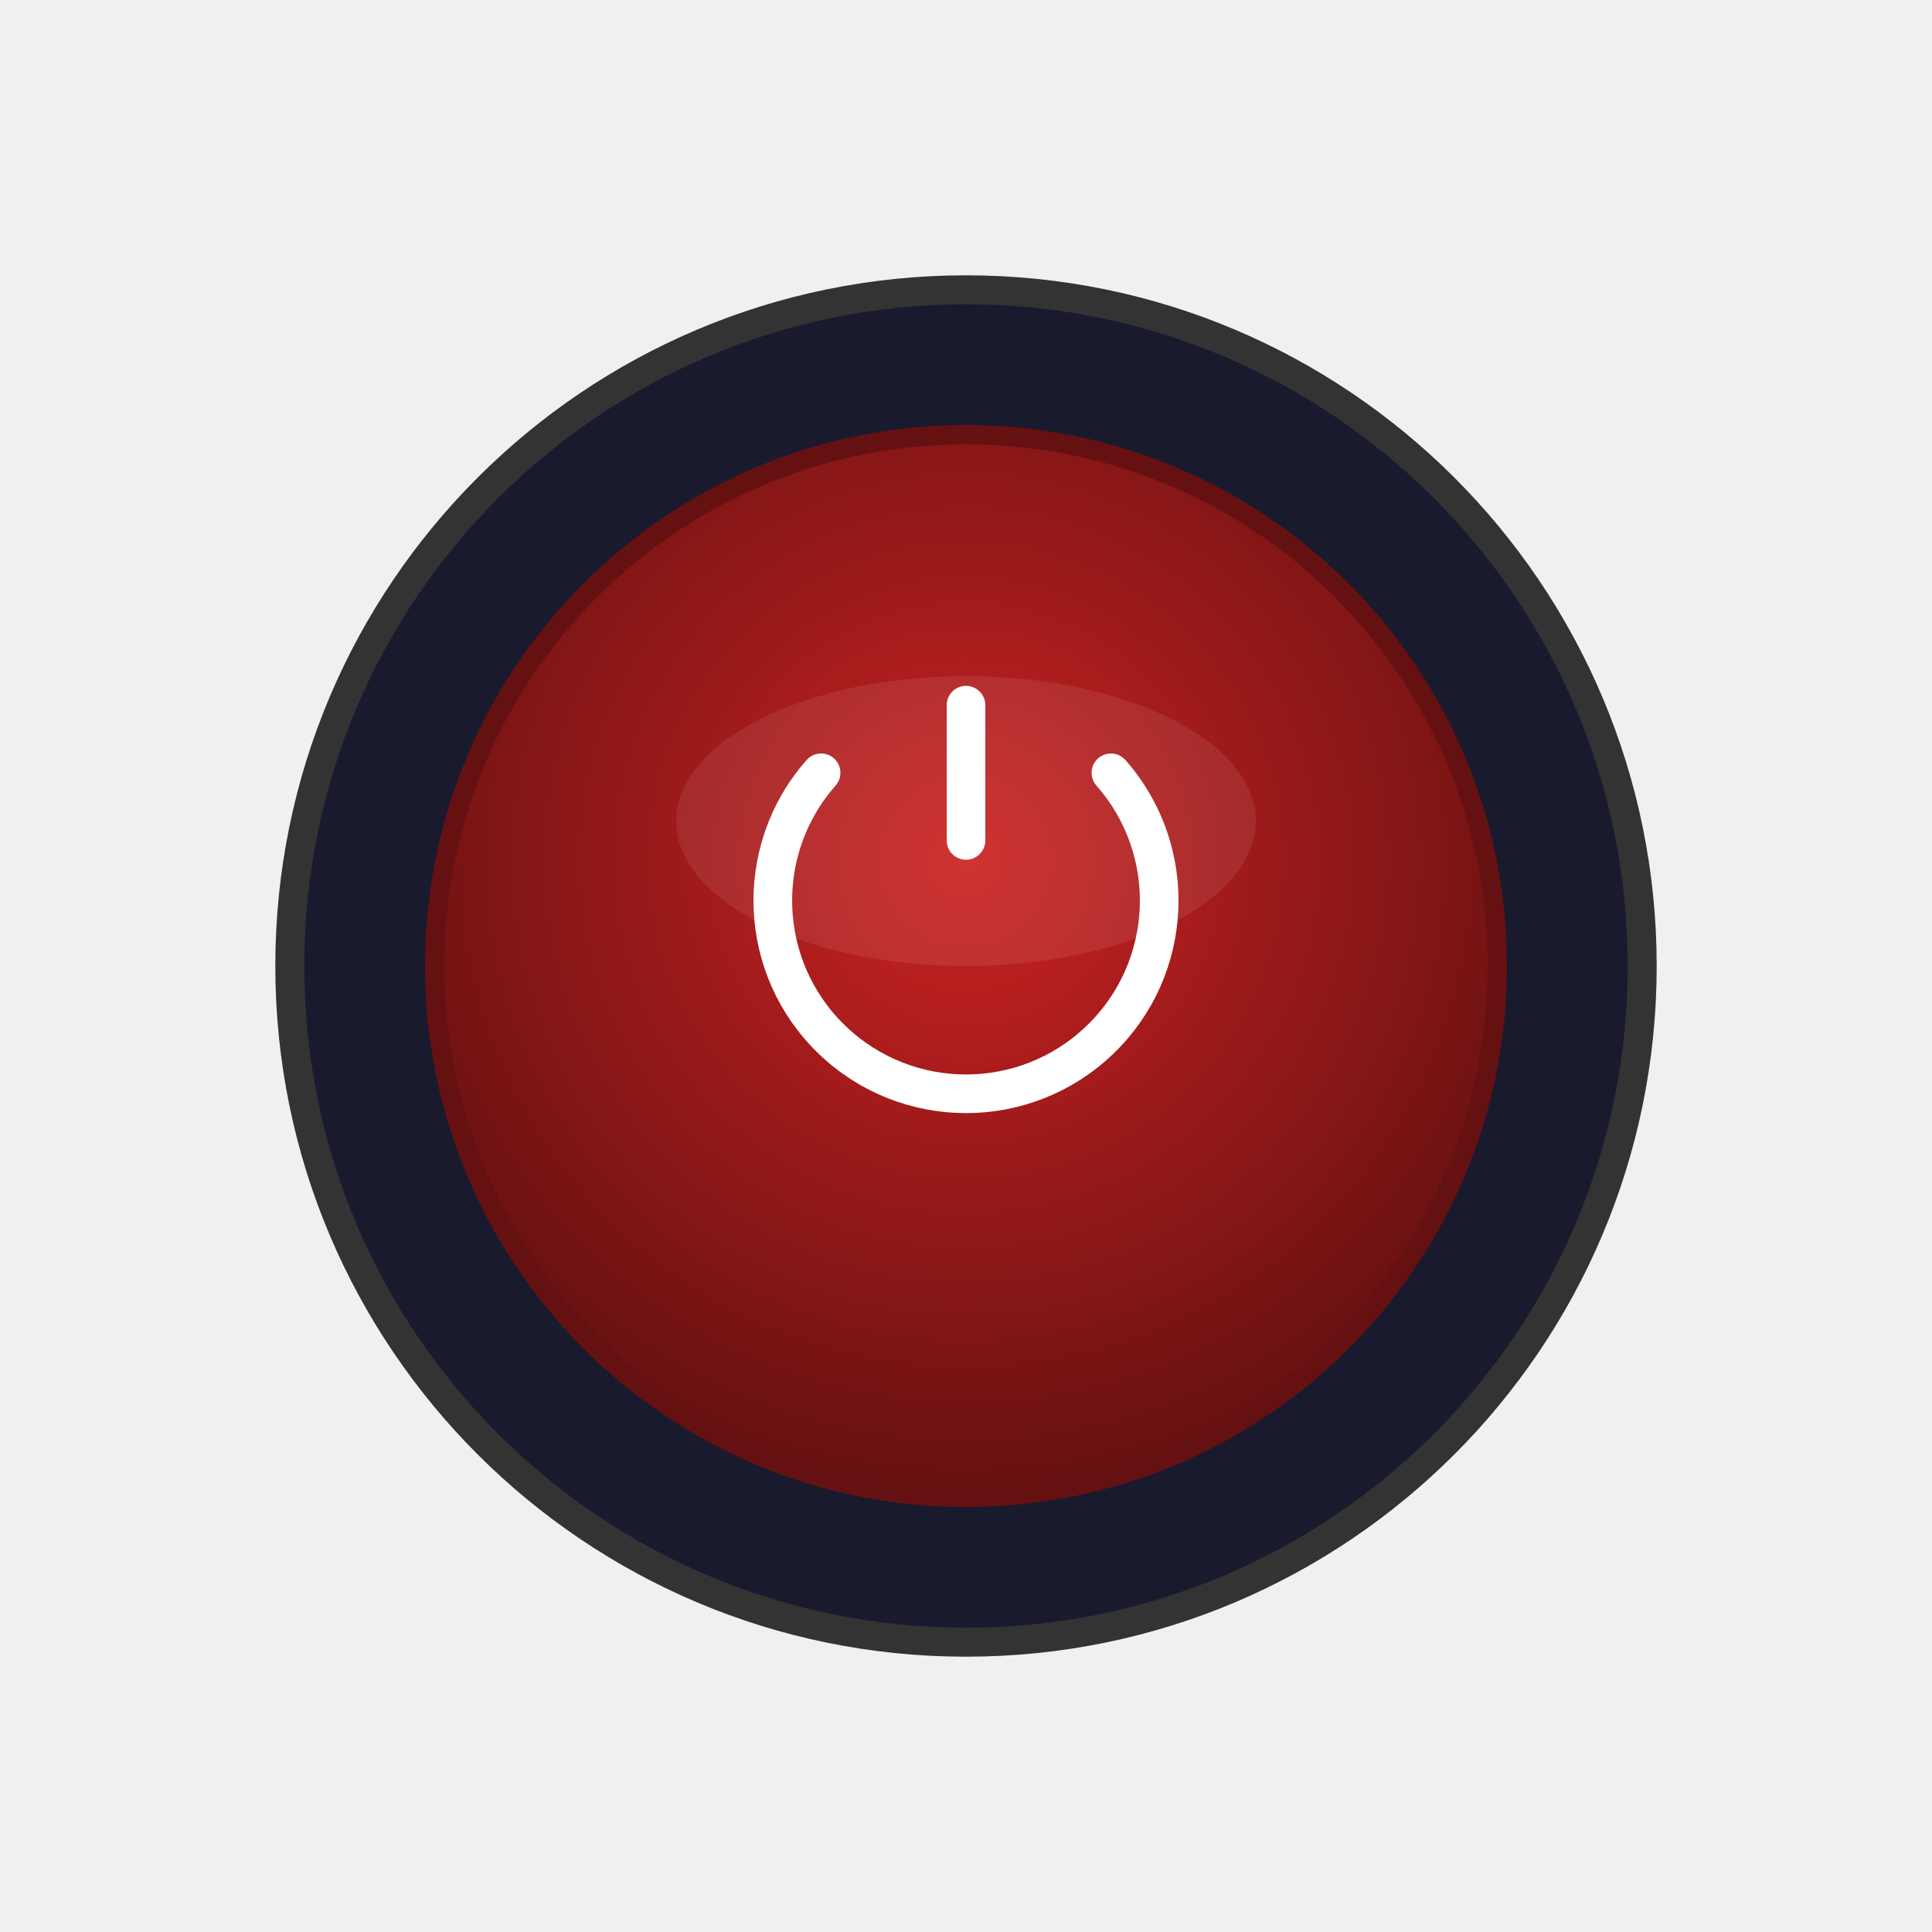
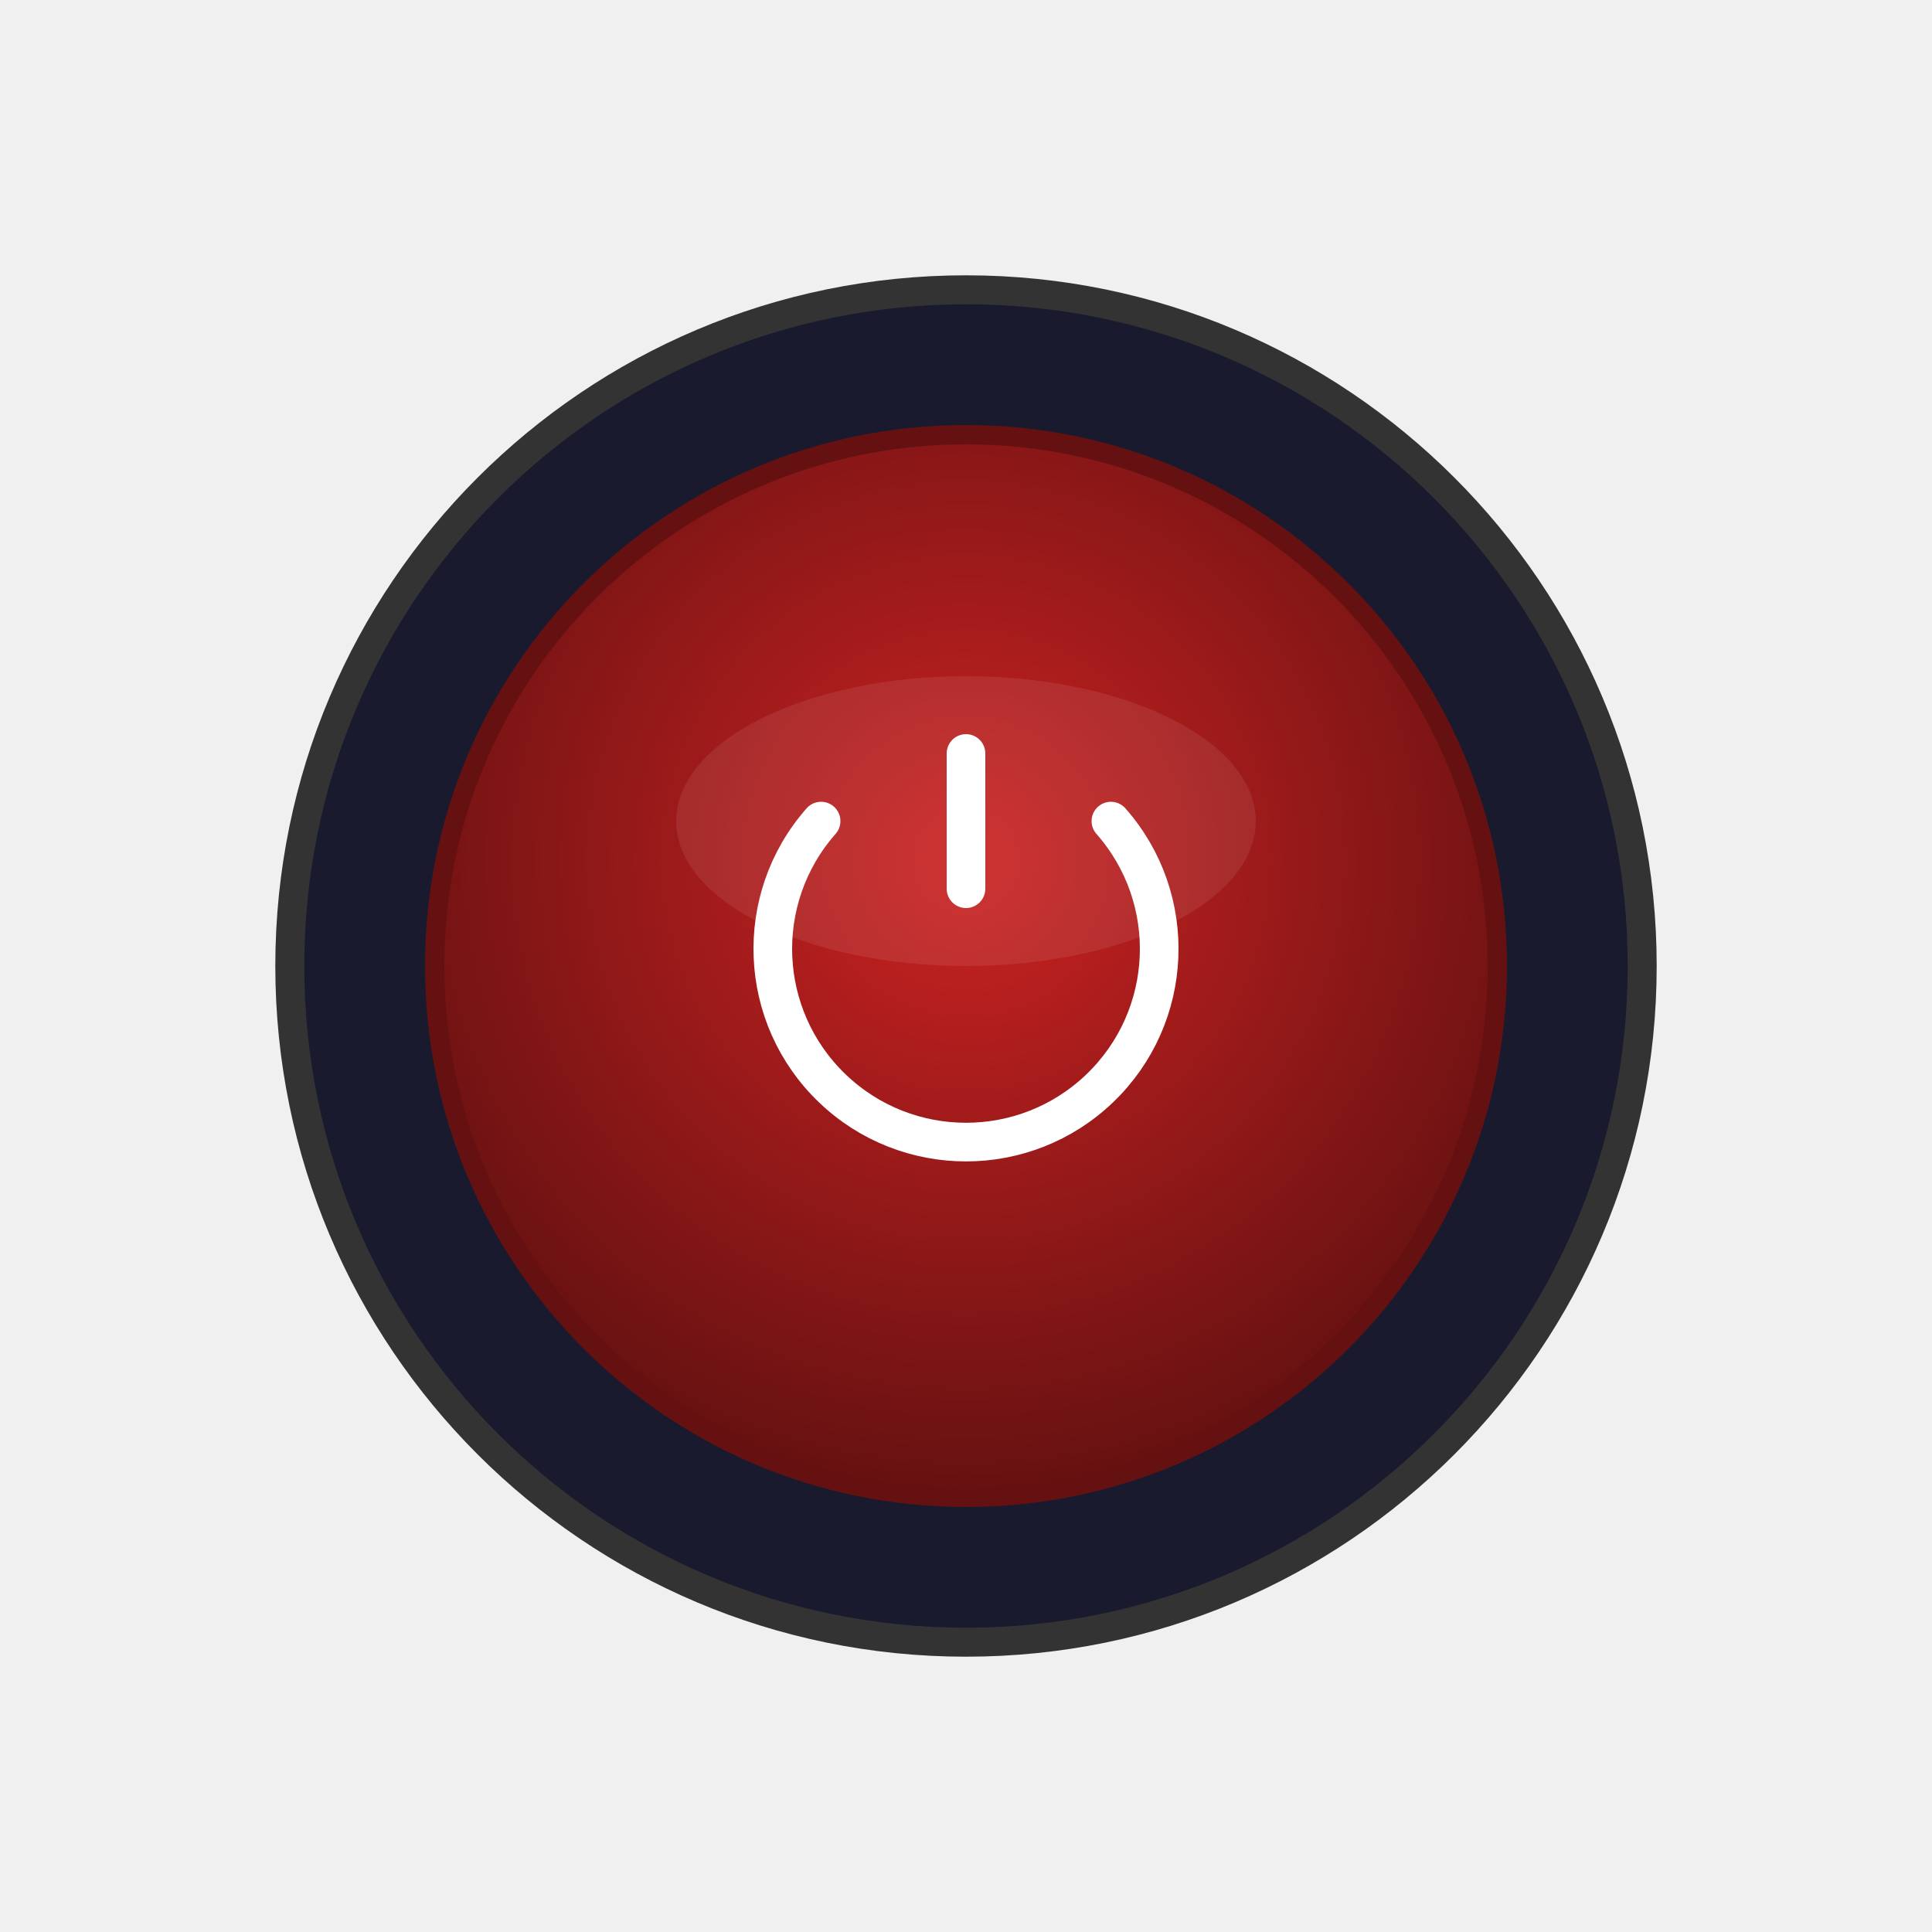
<svg xmlns="http://www.w3.org/2000/svg" viewBox="0 0 200 200" fill="none">
  <style>
    @keyframes pulse {
      0%, 100% { transform: scale(1); filter: drop-shadow(0 0 8px rgba(255, 60, 60, 0.4)); }
      50% { transform: scale(1.04); filter: drop-shadow(0 0 24px rgba(255, 60, 60, 0.8)); }
    }
    @keyframes ring {
      0% { transform: scale(1); opacity: 0.6; }
      100% { transform: scale(1.5); opacity: 0; }
    }
    @keyframes flicker {
      0%, 95%, 100% { opacity: 1; }
      96% { opacity: 0.6; }
      97% { opacity: 1; }
      98% { opacity: 0.4; }
    }
    .btn-group { transform-origin: 100px 100px; animation: pulse 2s ease-in-out infinite; }
    .ring1 { transform-origin: 100px 100px; animation: ring 3s ease-out infinite; }
    .ring2 { transform-origin: 100px 100px; animation: ring 3s ease-out infinite 1s; }
    .ring3 { transform-origin: 100px 100px; animation: ring 3s ease-out infinite 2s; }
    .label { animation: flicker 4s ease-in-out infinite; }
  </style>
  <circle class="ring1" cx="100" cy="100" r="70" stroke="#ff3c3c" stroke-width="1" fill="none" />
  <circle class="ring2" cx="100" cy="100" r="70" stroke="#ff3c3c" stroke-width="1" fill="none" />
  <circle class="ring3" cx="100" cy="100" r="70" stroke="#ff3c3c" stroke-width="1" fill="none" />
  <g class="btn-group">
    <circle cx="100" cy="100" r="70" fill="#1a1a2e" stroke="#333" stroke-width="3" />
    <circle cx="100" cy="100" r="55" fill="url(#btnGrad)" stroke="#661111" stroke-width="2" />
    <ellipse cx="100" cy="85" rx="30" ry="15" fill="rgba(255,255,255,0.08)" />
-     <g class="label" transform="translate(100, 95)">
+     <g class="label" transform="translate(100, 100)">
      <line x1="0" y1="-22" x2="0" y2="-8" stroke="white" stroke-width="4" stroke-linecap="round" />
      <path d="M -15 -15 A 20 20 0 1 0 15 -15" stroke="white" stroke-width="4" fill="none" stroke-linecap="round" />
    </g>
  </g>
  <defs>
    <radialGradient id="btnGrad" cx="50%" cy="40%" r="60%">
      <stop offset="0%" stop-color="#cc2222" />
      <stop offset="100%" stop-color="#661111" />
    </radialGradient>
  </defs>
</svg>
